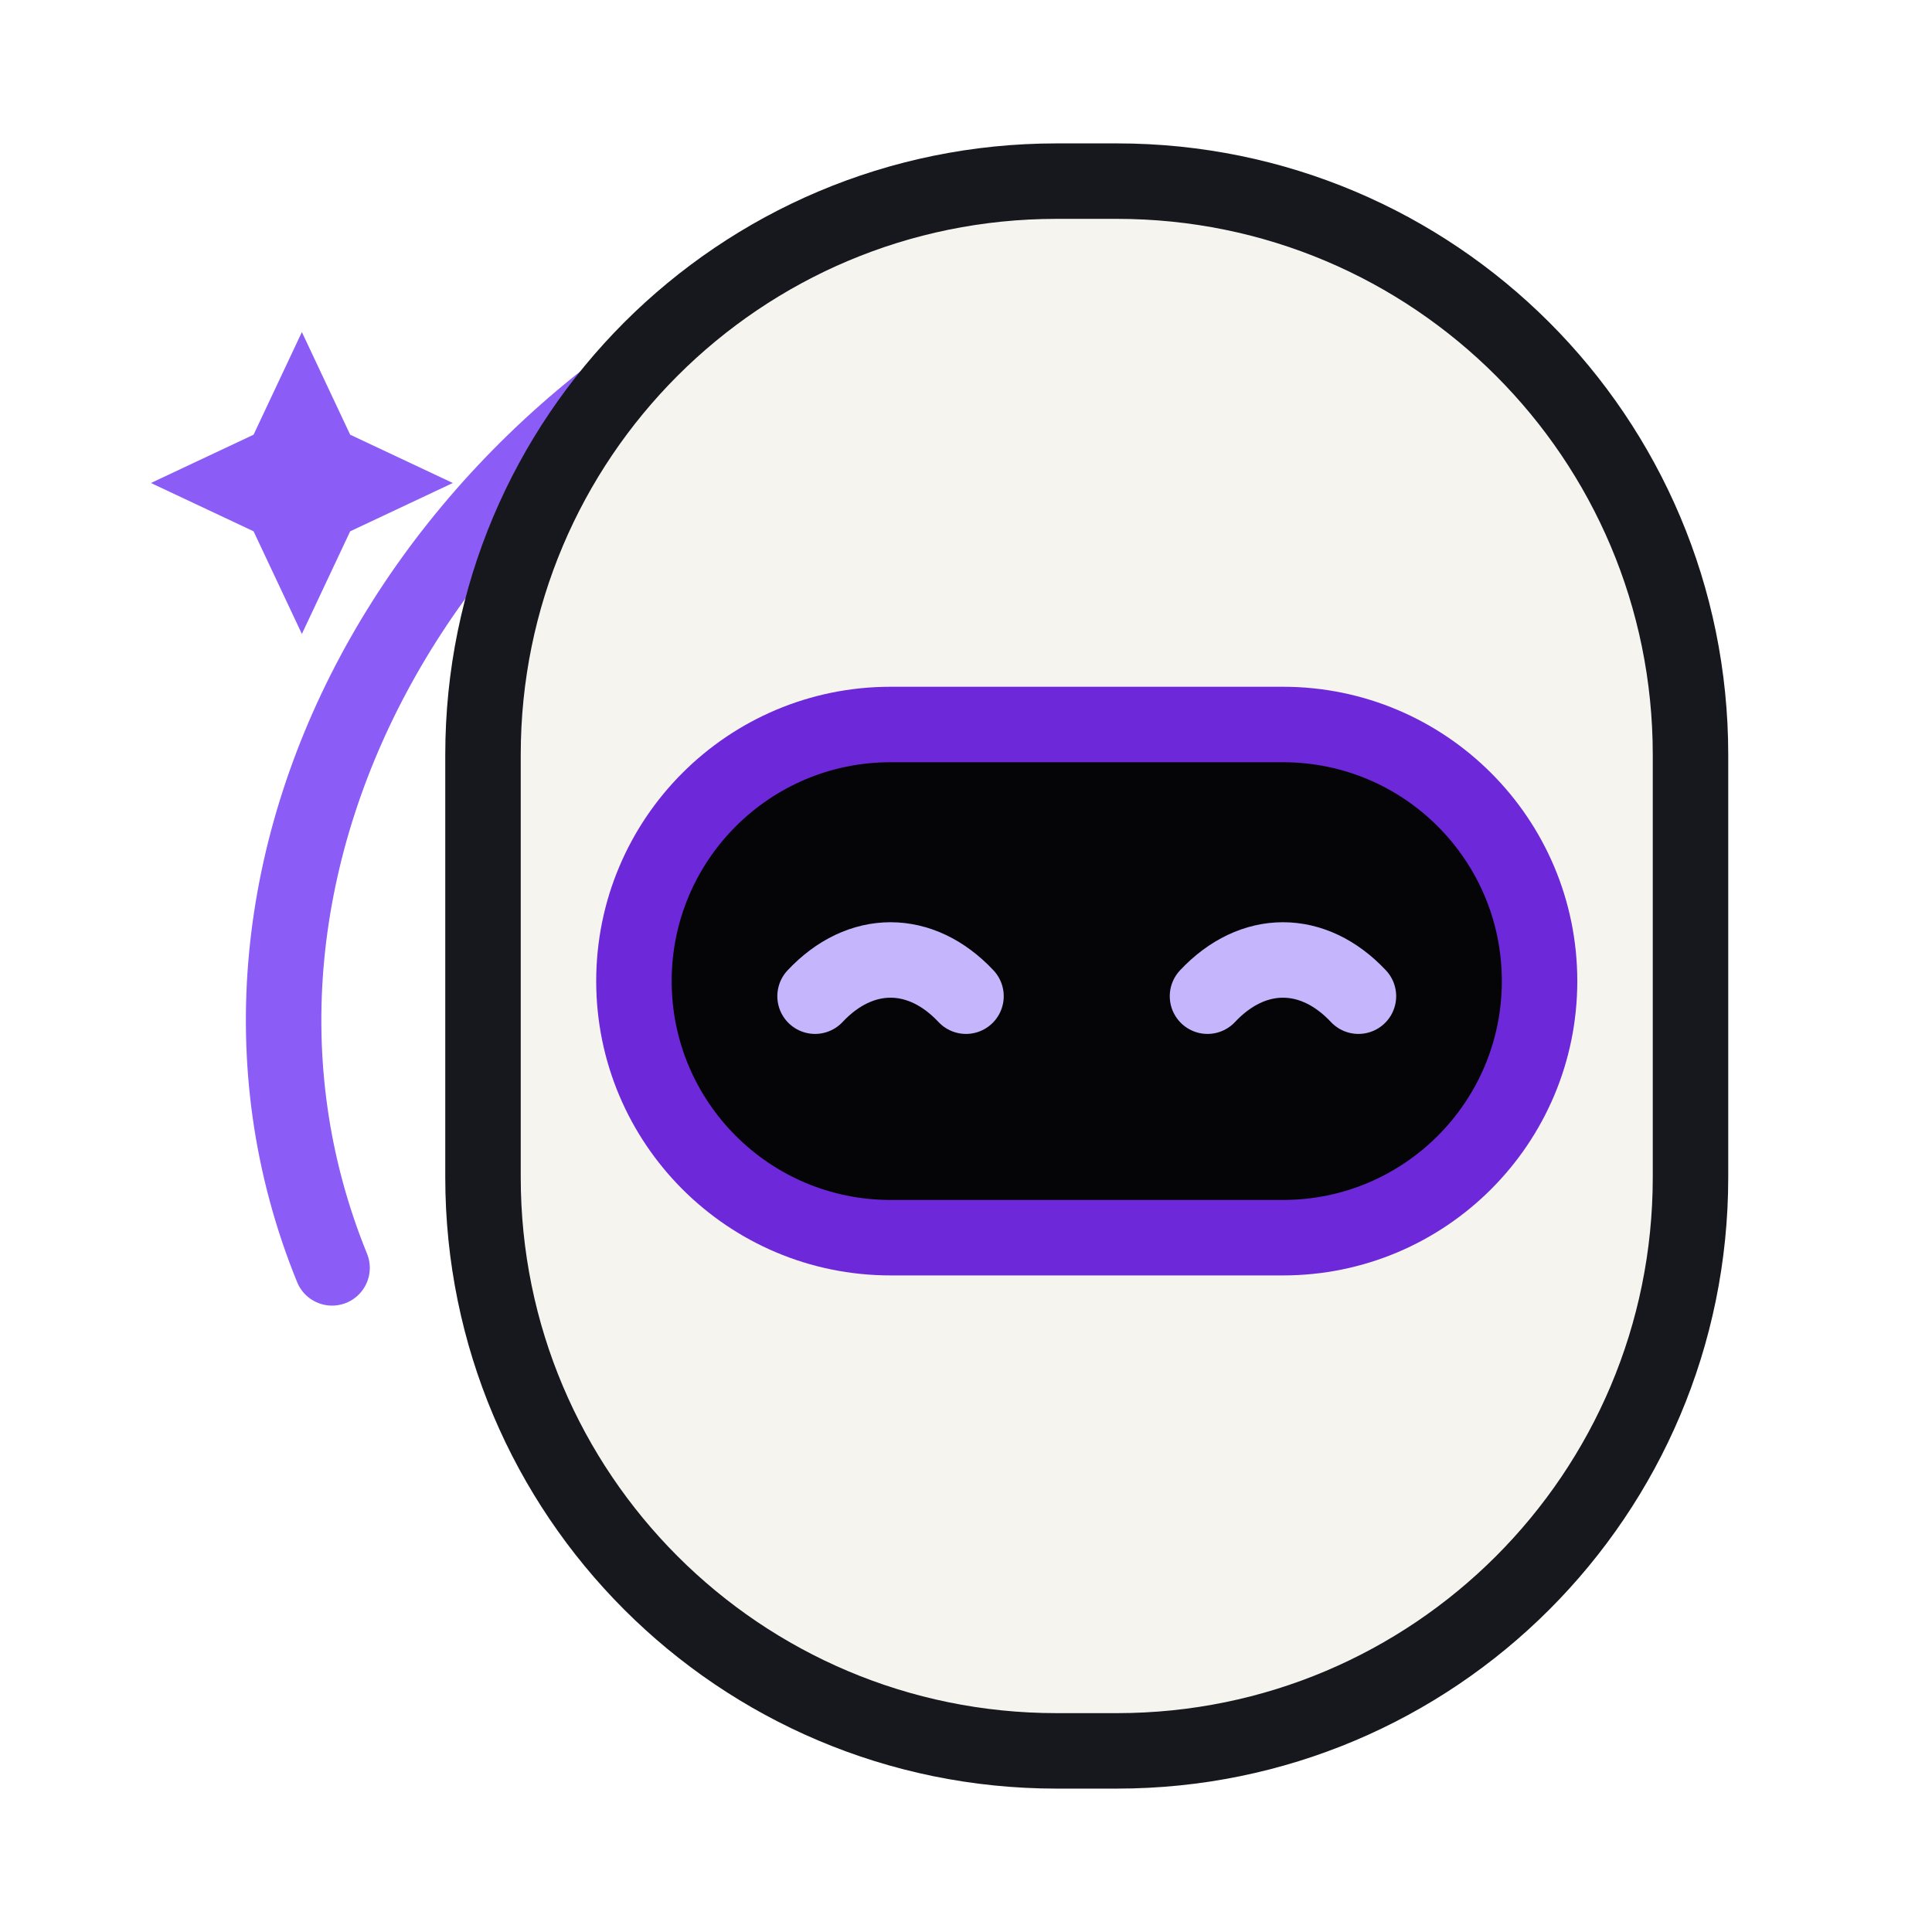
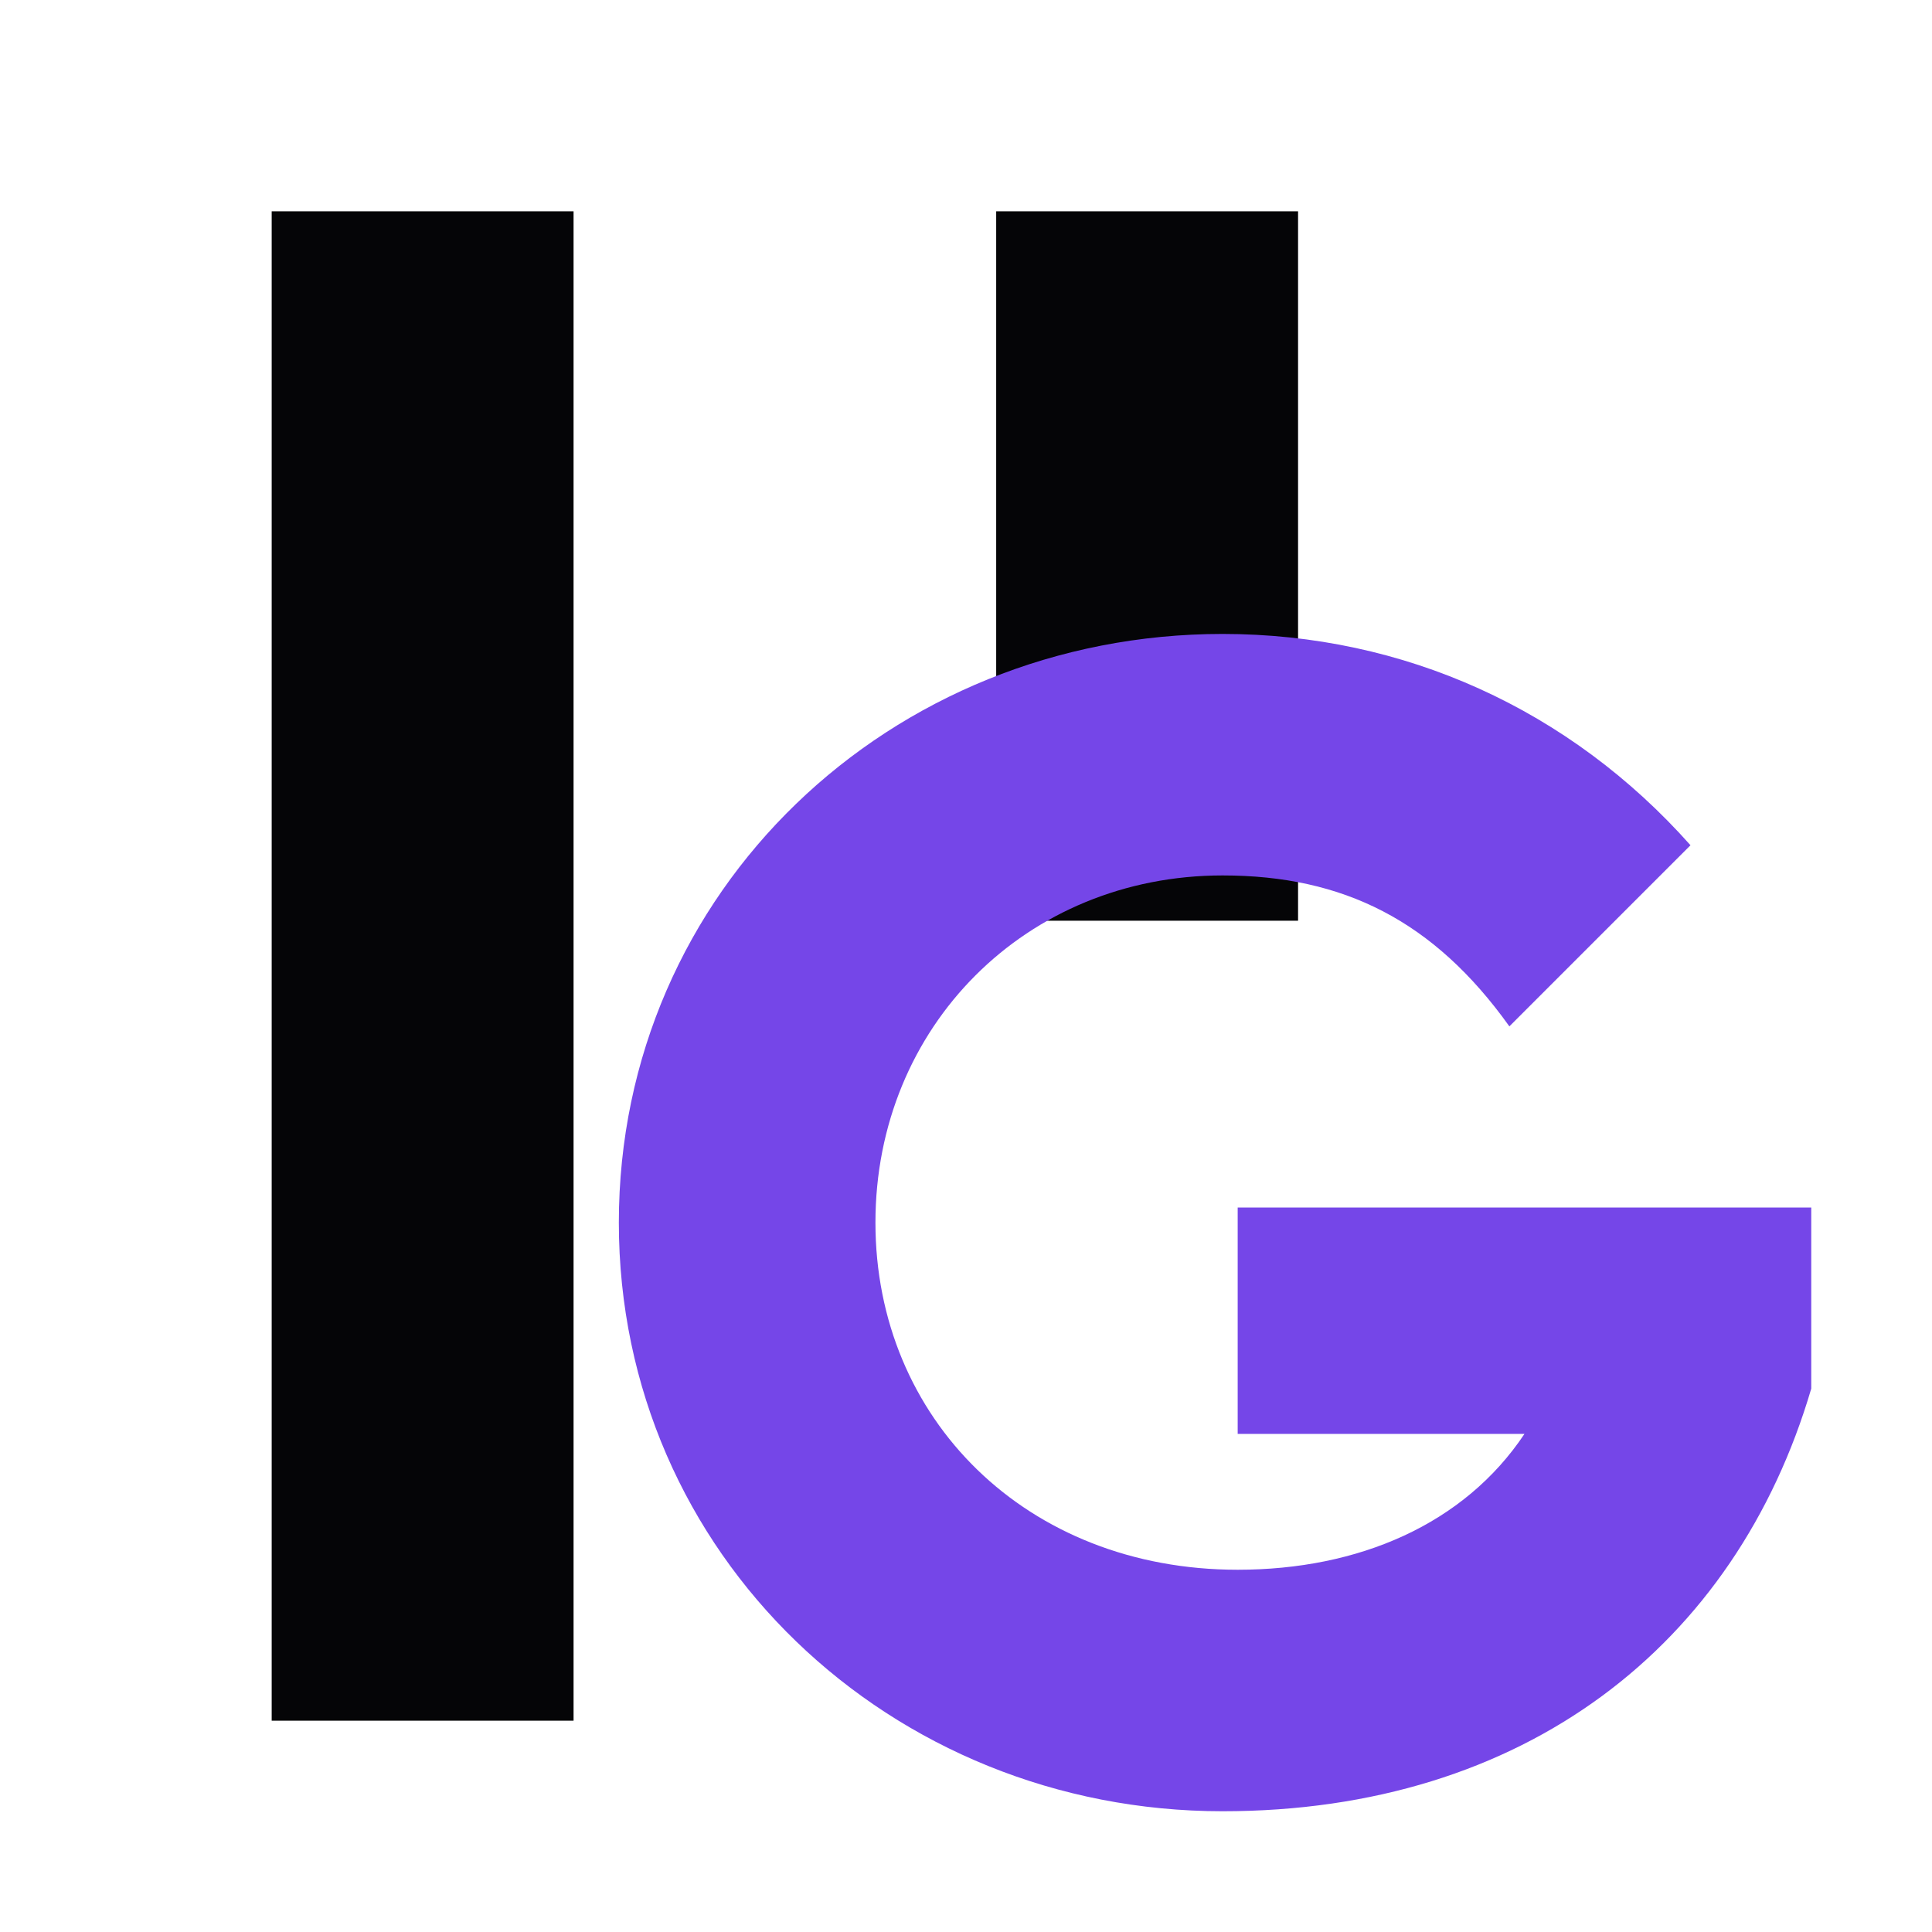
- <svg xmlns="http://www.w3.org/2000/svg" width="64" height="64" viewBox="0 0 64 64" fill="none">
-   <path d="M11 42C5.5 28.5 14.7 12.8 30 8" stroke="#8B5CF6" stroke-width="2.5" stroke-linecap="round" />
-   <path d="M16 25C16 14.5 24.5 6 35 6H37C47.5 6 56 14.5 56 25V39C56 49.5 47.5 58 37 58H35C24.5 58 16 49.5 16 39V25Z" fill="#F6F4EF" stroke="#17181E" stroke-width="2.5" />
-   <rect x="21" y="24" width="30" height="17" rx="8.5" fill="#050507" stroke="#6D28D9" stroke-width="2.5" />
-   <path d="M27 33C28.5 31.4 30.5 31.4 32 33" stroke="#C4B5FD" stroke-width="2.5" stroke-linecap="round" />
-   <path d="M40 33C41.5 31.4 43.5 31.4 45 33" stroke="#C4B5FD" stroke-width="2.5" stroke-linecap="round" />
-   <path d="M10 11L11.6 14.4L15 16L11.6 17.6L10 21L8.4 17.6L5 16L8.4 14.4L10 11Z" fill="#8B5CF6" />
+ <svg xmlns="http://www.w3.org/2000/svg" width="128" height="128" viewBox="0 0 128 128" role="img" aria-labelledby="title">
+   <g>
+     <path fill="#050507" d="M18 14H38V54H66V14H86V61H66V73H38V114H18ZM38 54V73H66V54Z" />
+     <path fill="#7546E8" d="M81 42C93 42 104 47 112 56L100 68C95 61 89 58 81 58C68 58 58 68 58 81C58 94 68 104 82 104C90 104 97 101 101 95H82V80H120V92C115 109 101 120 81 120C59 120 41 103 41 81C41 59 59 42 81 42Z" />
+   </g>
</svg>
